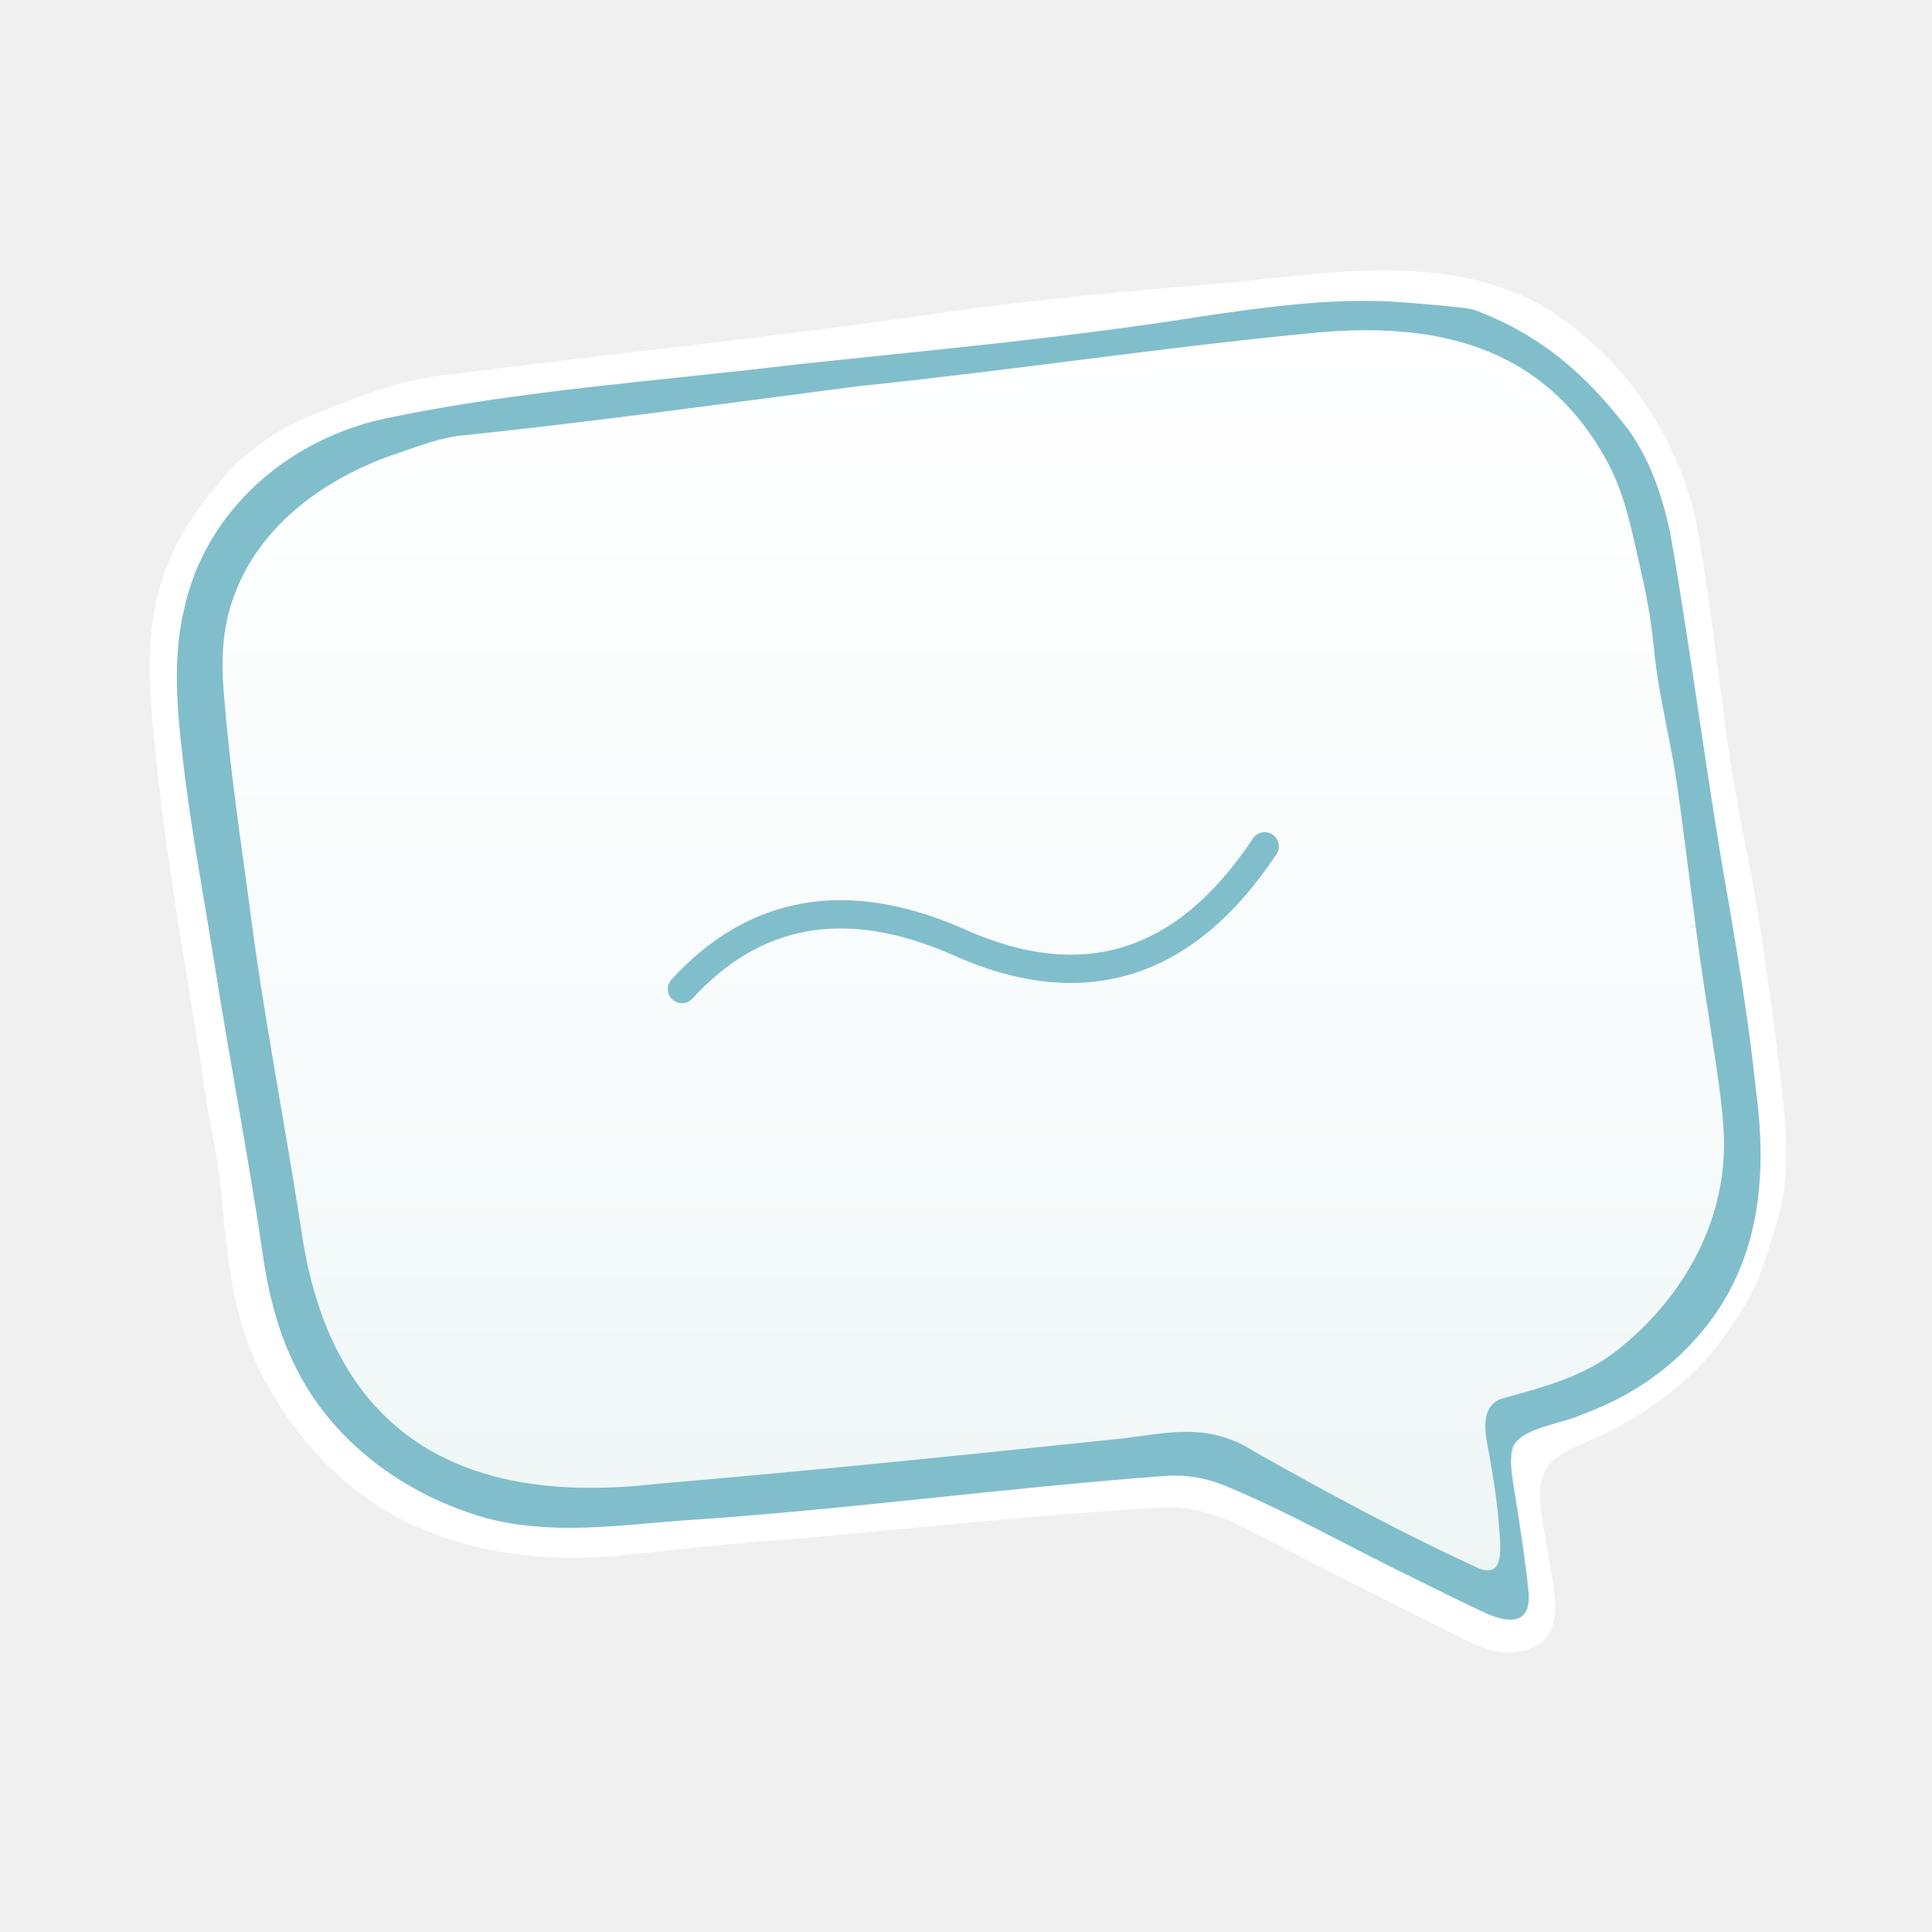
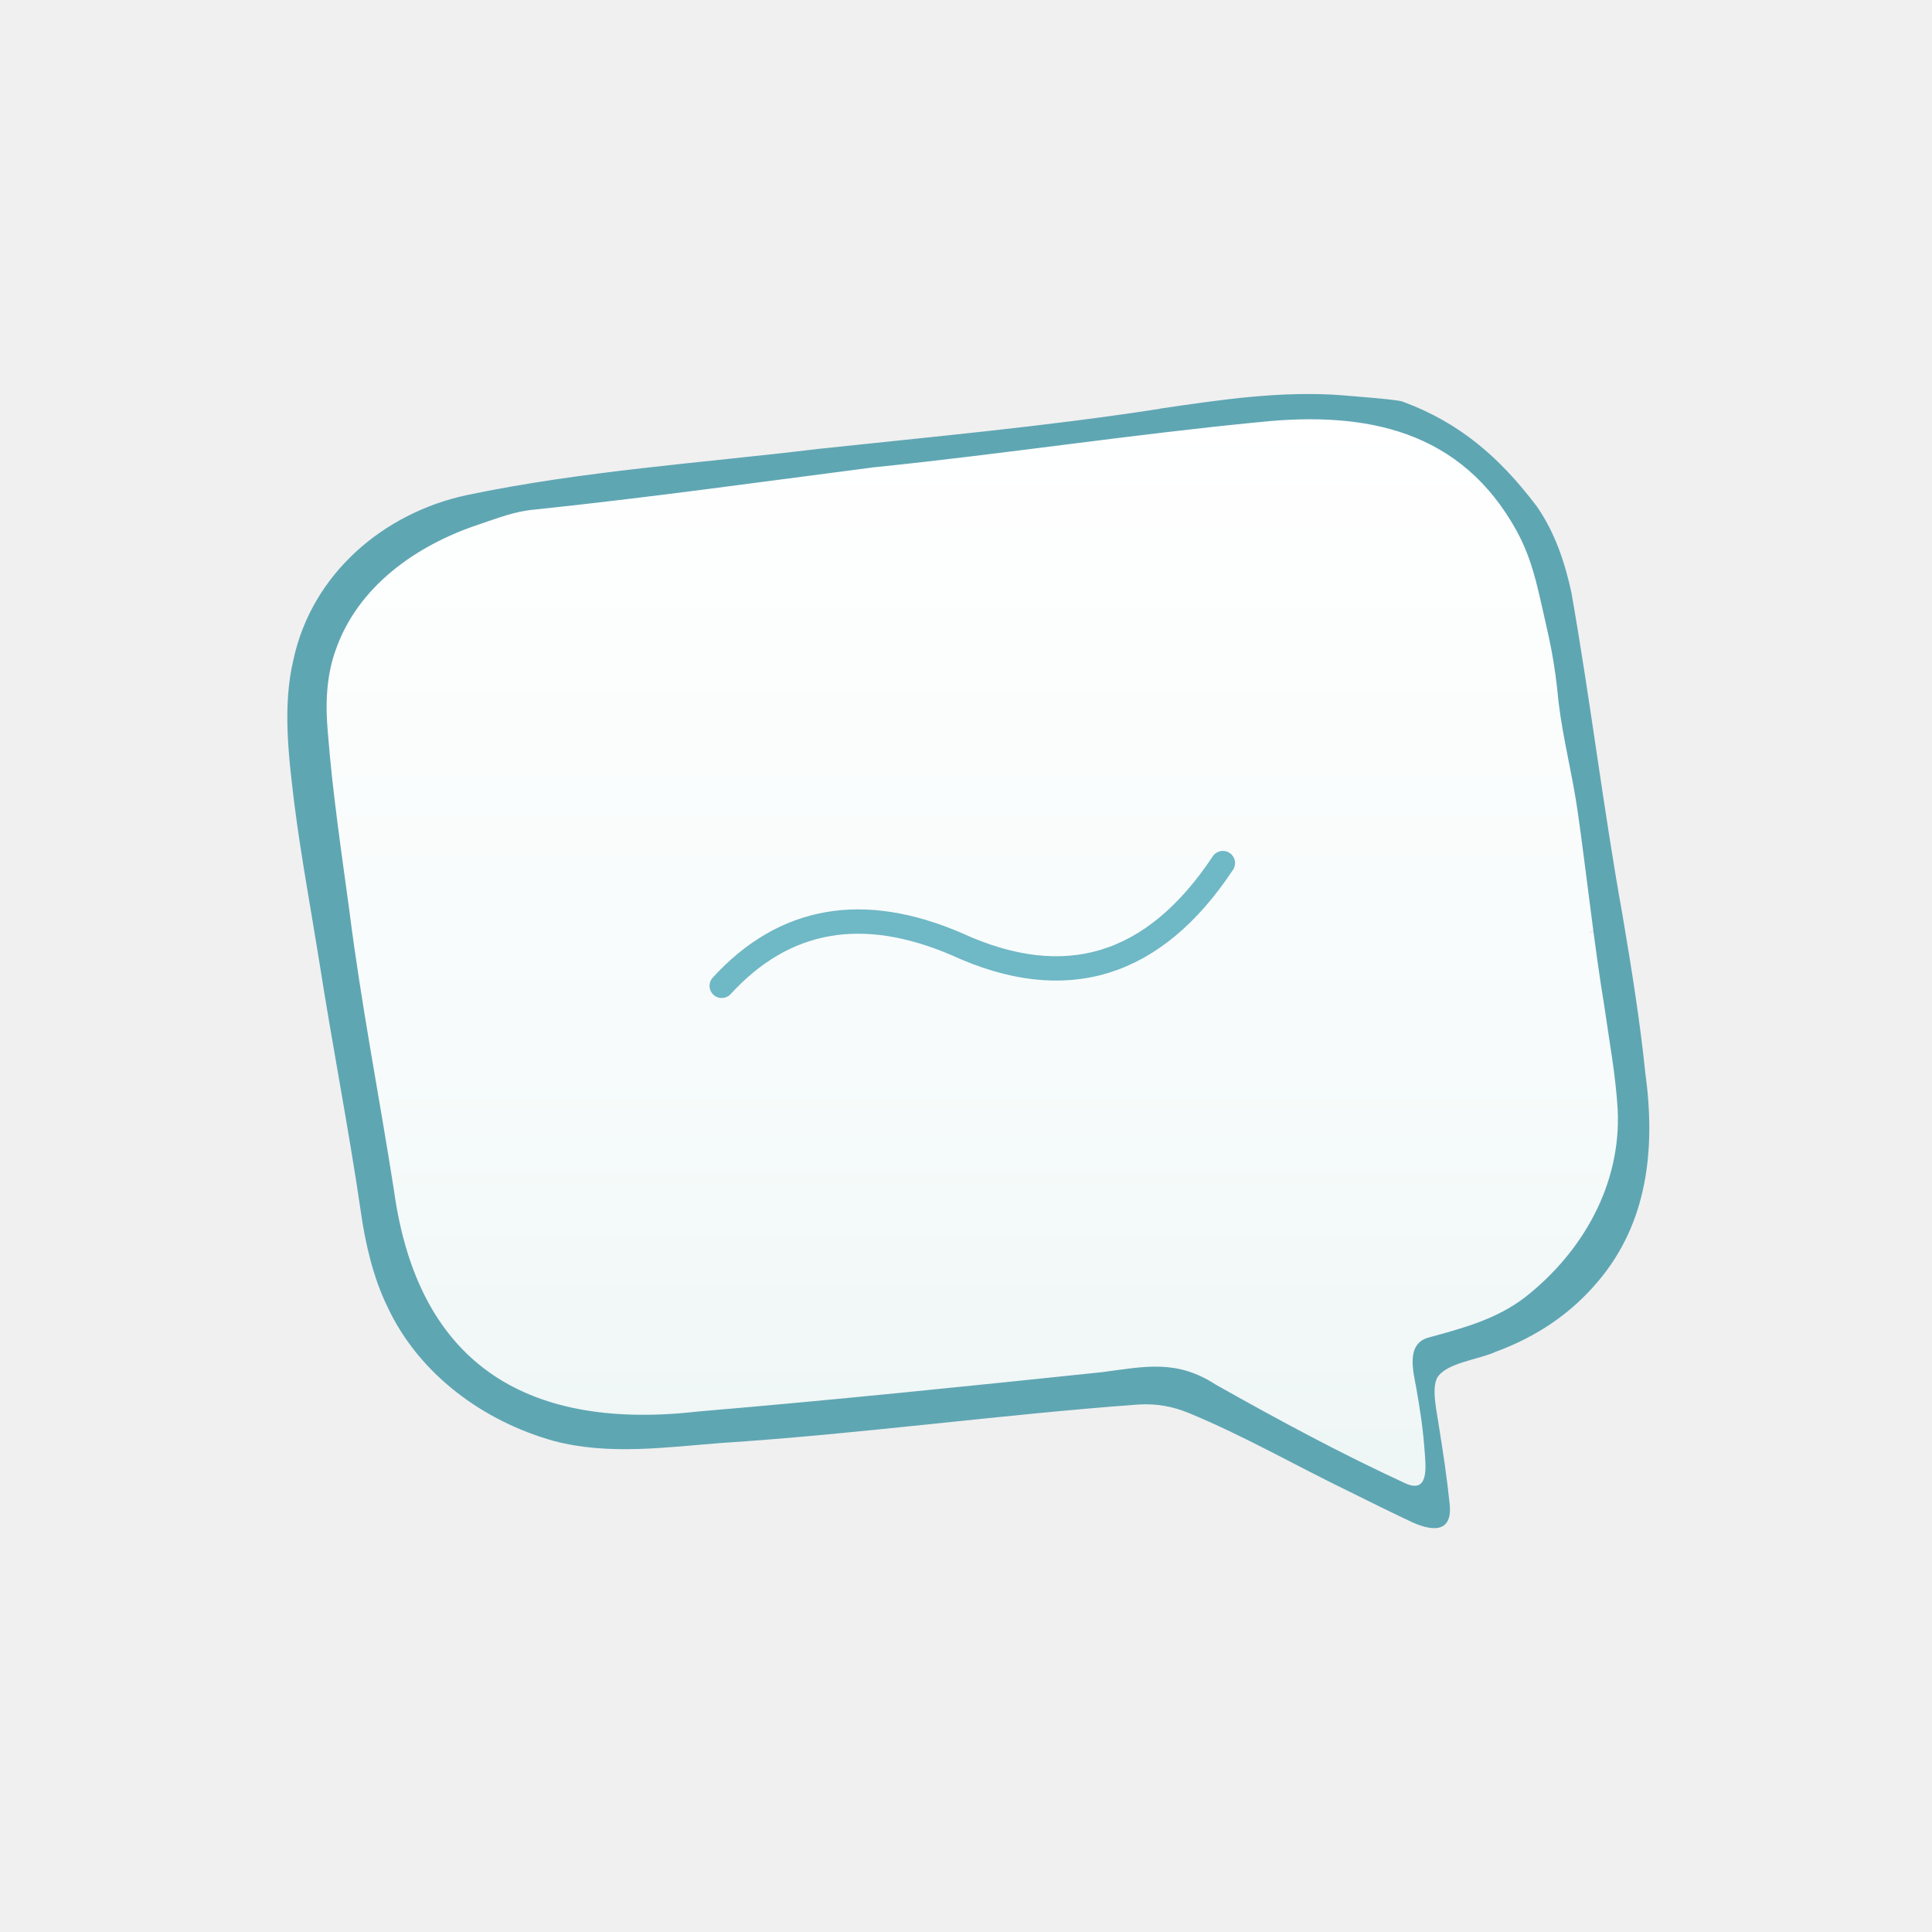
<svg xmlns="http://www.w3.org/2000/svg" id="Laag_1" version="1.1" viewBox="0 0 1024 1024">
  <defs>
    <style>
      .st0 {
-         fill: #fff;
+         fill: #7fcfc9;
+         stroke: #7fcfc9;
+         stroke-miterlimit: 9.4;
+         stroke-width: .94px;
      }

      .st1 {
-         fill: #7fcfc9;
-         isolation: isolate;
-         opacity: .71;
+         fill: none;
+         stroke: #6fb8c6;
+         stroke-linecap: round;
+         stroke-linejoin: round;
+         stroke-width: 12.9px;
      }

      .st2 {
-         fill: none;
-         stroke: #81becc;
-         stroke-linecap: round;
-         stroke-linejoin: round;
-         stroke-width: 15px;
+         fill: url(#Naamloos_verloop);
      }

      .st3 {
-         fill: url(#Naamloos_verloop_2);
-       }
- 
-       .st4 {
-         fill: #81becc;
+         fill: #5fa6b3;
      }
    </style>
-     <linearGradient id="Naamloos_verloop_2" data-name="Naamloos verloop 2" x1="-169.29" y1="896.19" x2="-169.29" y2="895.19" gradientTransform="translate(140056.25 604135.97) scale(824.25 -673.93)" gradientUnits="userSpaceOnUse">
+     <linearGradient id="Naamloos_verloop" data-name="Naamloos verloop" x1="-339.05" y1="-.41" x2="-339.05" y2=".59" gradientTransform="translate(240855.41 453.14) scale(708.86 579.58)" gradientUnits="userSpaceOnUse">
      <stop offset="0" stop-color="#fff" />
      <stop offset=".6" stop-color="#f7fbfb" />
      <stop offset="1" stop-color="#eef6f5" />
    </linearGradient>
  </defs>
-   <path class="st0" d="M126.83,243.99c6.33-4.98,12.61-10.12,19.45-14.36,10.71-6.8,22.69-10.96,34.44-15.59,18.99-7.72,38.73-14,59.09-15.75,81.66-10.44,163.41-18.91,244.86-30.43,55.72-8.38,111.92-13.65,168.06-18.05,62.73-6.72,134.11-18.55,185.77,27.51,30.28,24.79,51.21,59.43,60.22,97.88,6.32,33.63,10.02,67.33,14.66,101.09,3.32,29.71,9.09,58.64,15.07,88.04,4.71,27.08,8.5,54.38,12.14,81.24,3.17,28.09,8.32,56.61,5.01,84.83-1.22,10.25-4.62,20.18-7.73,30.13-2.59,8.05-5.04,16.14-8.78,23.73-8.04,14.59-17.68,28.86-29.11,40.86-14.58,14.19-31.15,25.77-48.9,34.63-25.42,11.74-39.21,12.63-33.65,45.72,1.57,10.05,3.49,19.85,5.17,30.1,1.59,11.35,4.29,25.51-4.88,34.16-6.52,6.02-18.24,7.49-27.3,4.88-6.16-1.64-11.85-4.53-17.58-7.31-36.03-18.03-72.05-36.15-107.86-54.7-15.3-8.28-31.81-14.74-49.45-13.6-68.98,4.11-134.34,11.32-196.2,16.84-31.17,2.08-62.14,5.63-93.21,8.88-37.2,3.04-76.52-1.2-110.27-17.92-35.04-17.06-62.63-47.42-79.91-83.98-12.04-25.99-15.25-53.79-17.79-81.91-1.11-17.48-4.67-34.82-7.86-51.91-2.41-14.36-4.28-28.97-6.74-43.6-8.46-51.91-17.31-104.09-22.09-156.64-6.74-62.11.92-98.54,45.3-144.71M756.33,162.32c-15.25-1.06-30.84-.97-46.2-.03-20.34,1.46-40.66,4.81-60.97,6.79-24.57,1.69-49.66,5.95-74.05,8.51-24.65,2.62-49.39,6.49-74.11,9.16-50.53,5.79-101.06,11.19-151.63,16.71-36.35,4.03-72.69,8.38-108.89,13.78-19.04,3.1-37.38,6.36-55.94,13.13-52.65,18.46-87.91,67.01-88.97,123.05-.23,56.77,13.07,112.04,21.3,167.92,9.62,55.12,18.21,110.24,28.09,165.33,3.1,13.38,7.45,25.73,13.04,36.99,24.75,50.53,80.28,83.48,135.69,85.32,23.02.96,45.99-1.84,68.92-3.56,76.38-5,152.42-14.9,228.71-21.34,17.51-1.32,35.9-4.62,52.92,1.1,23.87,8.34,46.1,20.75,68.79,32.11,23.42,11.97,46.79,23.66,70.55,34.91,17.46,8.08,29.69,7.63,26.12-16.22-1.88-15.69-4.28-31.07-6.78-46.61-3.78-23.88-1.34-28.19,21.84-35.26,37.73-10.89,71.35-33.23,90.47-67.51,21.18-36.65,19.79-75.42,14.72-116.1-3.39-30.14-8.29-60.09-13.34-89.98-8.65-49.88-16.07-99.95-23.61-150-5.08-34.02-8.72-69.45-28.36-98.73-25.35-37.82-62.43-63.63-107.56-69.4l-.79-.09h.03v.02Z" />
-   <path class="st3" d="M798.13,840.59l-161.26-77.89-322.54,32.95-47.78-3.01-44.82-14.99-10.44-7.47,4.48-4.49-8.97,3.01-31.37-31.46-26.88-65.88,2.98-26.95-20.9-77.89-26.88-197.65,2.98-53.92,14.91-29.96,37.35-34.42,86.58-29.96,450.99-53.91,80.65,3.01,50.76,23.96,34.32,40.43,17.94,50.92,8.94,47.93-5.96,14.99,11.93,23.96,14.94,98.85v11.96l-14.94,9h17.92l14.94,125.8-11.96,44.92-20.9,32.95-40.3,34.42-58.25,22.49,1.5,88.34h.03v-.04h.01Z" />
-   <path class="st4" d="M631.84,168.45c37.27-5.49,75.09-11.14,112.61-8.15,33.4,2.65,35.6,3.48,36.88,3.95,34.88,12.89,59.49,34.11,82.5,64.54,11.14,16.06,17.21,34.29,21.3,53.12,11.67,66.32,19.69,133.23,31.63,199.55,5.4,32.1,10.61,64.25,13.93,96.64,6.33,46.21,1.61,92.22-29.31,128.45-16.68,19.83-37.86,33.99-62.8,43.16-10.42,4.89-30.39,6.71-36.11,15.95-3.8,6.98-.14,21.51,1.09,30.6,2.46,15.35,4.86,31.19,6.48,46.85,2.24,19.5-12.06,17.13-25.01,10.75-12.29-5.78-24.06-11.66-36.09-17.61-33.17-16.02-65.79-34.86-99.77-48.83-9.87-4.08-19.97-5.82-30.72-5.2-85.9,6.29-171.39,18.13-257.28,23.72-34.34,2.64-69.16,7.69-103.08-1.22-43.32-12.03-83.37-41.05-102.82-83.12-8.46-17.33-13.54-38.75-16.26-58.38-7.51-51.36-17.51-102.24-25.51-153.53-5.2-32.62-11.3-65.22-15.47-97.93-3.5-28.98-7.34-59.95-.53-88.57,11.46-53.07,55.65-90.4,106.61-101.37,71.58-15.04,145.36-19.86,217.6-28.61,69.82-7.46,140.15-13.82,209.6-24.62M455.84,204.57c-70.47,9.12-140.17,18.87-210.13,26.17-11.8,1.02-22.67,5.36-34.01,9.15-38.45,12.76-74.86,38.27-88.37,77.94-5.67,15.89-6.17,33.67-4.61,50.47,2.86,36.71,8.32,73.26,13.27,109.77,7.21,57.3,18.42,114.31,27.43,172.01,15.15,110.41,85.44,148.32,188.3,136.41,82.88-7,165.58-15.54,248.27-24.19,26.65-3.51,45.83-7.99,70.14,7.81,38.6,21.74,76.67,42.29,116.85,60.8,12.78,5.66,12.66-6.84,11.94-16.44-1.24-18.64-3.27-29.9-5.53-43.13-2.01-10.47-5.94-26.33,7.38-30.28,21.36-5.82,42.7-11.46,60.48-25.47,35.08-27.8,58.58-69.14,56.4-115.06-1.25-21.73-5.35-43.15-8.36-64.58-5.71-33.96-11.41-85.23-16.32-119.31-3.21-22.63-8.99-44.39-11.73-67.12-2.6-27.28-5.38-37.44-11.41-64.19-3.51-15.2-6.99-27.9-14.46-41.55-34.26-62.09-92.73-73.86-158.34-67.03-79.13,7.66-157.59,19.67-236.64,27.78l-.55.06h-.01v-.02Z" />
-   <path class="st2" d="M361.44,524.22c38.6-42.13,86.96-50.65,145.09-25.58,66.77,30.61,121.36,13.92,163.78-50.07" />
+   <path class="st2" d="M758.07,794.59l-138.68-66.99-277.38,28.34-41.09-2.59-38.55-12.89-8.98-6.42,3.85-3.86-7.71,2.59-26.98-27.06-23.12-56.66,2.56-23.18-17.97-66.99-23.12-169.98,2.56-46.37,12.82-25.77,32.12-29.6,74.46-25.77,387.85-46.36,69.36,2.59,43.65,20.61,29.52,34.77,15.43,43.79,7.69,41.22-5.13,12.89,10.26,20.61,12.85,85.01v10.29l-12.85,7.74h15.41l12.85,108.19-10.29,38.63-17.97,28.34-34.66,29.6-50.1,19.34,1.29,75.97h.03v-.03h0Z" />
+   <path class="st3" d="M615.06,216.55c32.05-4.72,64.58-9.58,96.84-7.01,28.72,2.28,30.62,2.99,31.72,3.4,30,11.09,51.16,29.33,70.95,55.5,9.58,13.81,14.8,29.49,18.32,45.68,10.04,57.04,16.93,114.58,27.2,171.61,4.64,27.61,9.12,55.26,11.98,83.11,5.44,39.74,1.38,79.31-25.21,110.47-14.34,17.05-32.56,29.23-54.01,37.12-8.96,4.21-26.14,5.77-31.05,13.72-3.27,6-.12,18.5.94,26.32,2.12,13.2,4.18,26.82,5.57,40.29,1.93,16.77-10.37,14.73-21.51,9.25-10.57-4.97-20.69-10.03-31.04-15.14-28.53-13.78-56.58-29.98-85.8-41.99-8.49-3.51-17.17-5.01-26.42-4.47-73.87,5.41-147.4,15.59-221.26,20.4-29.53,2.27-59.48,6.61-88.65-1.05-37.26-10.35-71.7-35.3-88.43-71.48-7.28-14.9-11.64-33.33-13.98-50.21-6.46-44.17-15.06-87.93-21.94-132.04-4.47-28.05-9.72-56.09-13.3-84.22-3.01-24.92-6.31-51.56-.46-76.17,9.86-45.64,47.86-77.74,91.68-87.18,61.56-12.93,125.01-17.08,187.14-24.6,60.05-6.42,120.53-11.89,180.26-21.17M463.7,247.61c-60.6,7.84-120.55,16.23-180.71,22.51-10.15.88-19.5,4.61-29.25,7.87-33.07,10.97-64.38,32.91-76,67.03-4.88,13.67-5.31,28.96-3.96,43.4,2.46,31.57,7.16,63,11.41,94.4,6.2,49.28,15.84,98.31,23.59,147.93,13.03,94.95,73.48,127.56,161.94,117.31,71.28-6.02,142.4-13.36,213.51-20.8,22.92-3.02,39.41-6.87,60.32,6.72,33.2,18.7,65.94,36.37,100.49,52.29,10.99,4.87,10.89-5.88,10.27-14.14-1.07-16.03-2.81-25.71-4.76-37.09-1.73-9-5.11-22.64,6.35-26.04,18.37-5.01,36.72-9.86,52.01-21.9,30.17-23.91,50.38-59.46,48.5-98.95-1.08-18.69-4.6-37.11-7.19-55.54-4.91-29.21-9.81-73.3-14.04-102.61-2.76-19.46-7.73-38.18-10.09-57.72-2.24-23.46-4.63-32.2-9.81-55.2-3.02-13.07-6.01-23.99-12.44-35.73-29.46-53.4-79.75-63.52-136.17-57.65-68.05,6.59-135.53,16.92-203.51,23.89l-.47.05h0v-.02h0Z" />
+   <path class="st1" d="M382.52,522.51c33.2-36.23,74.79-43.56,124.78-22,57.42,26.32,104.37,11.97,140.85-43.06" />
</svg>
